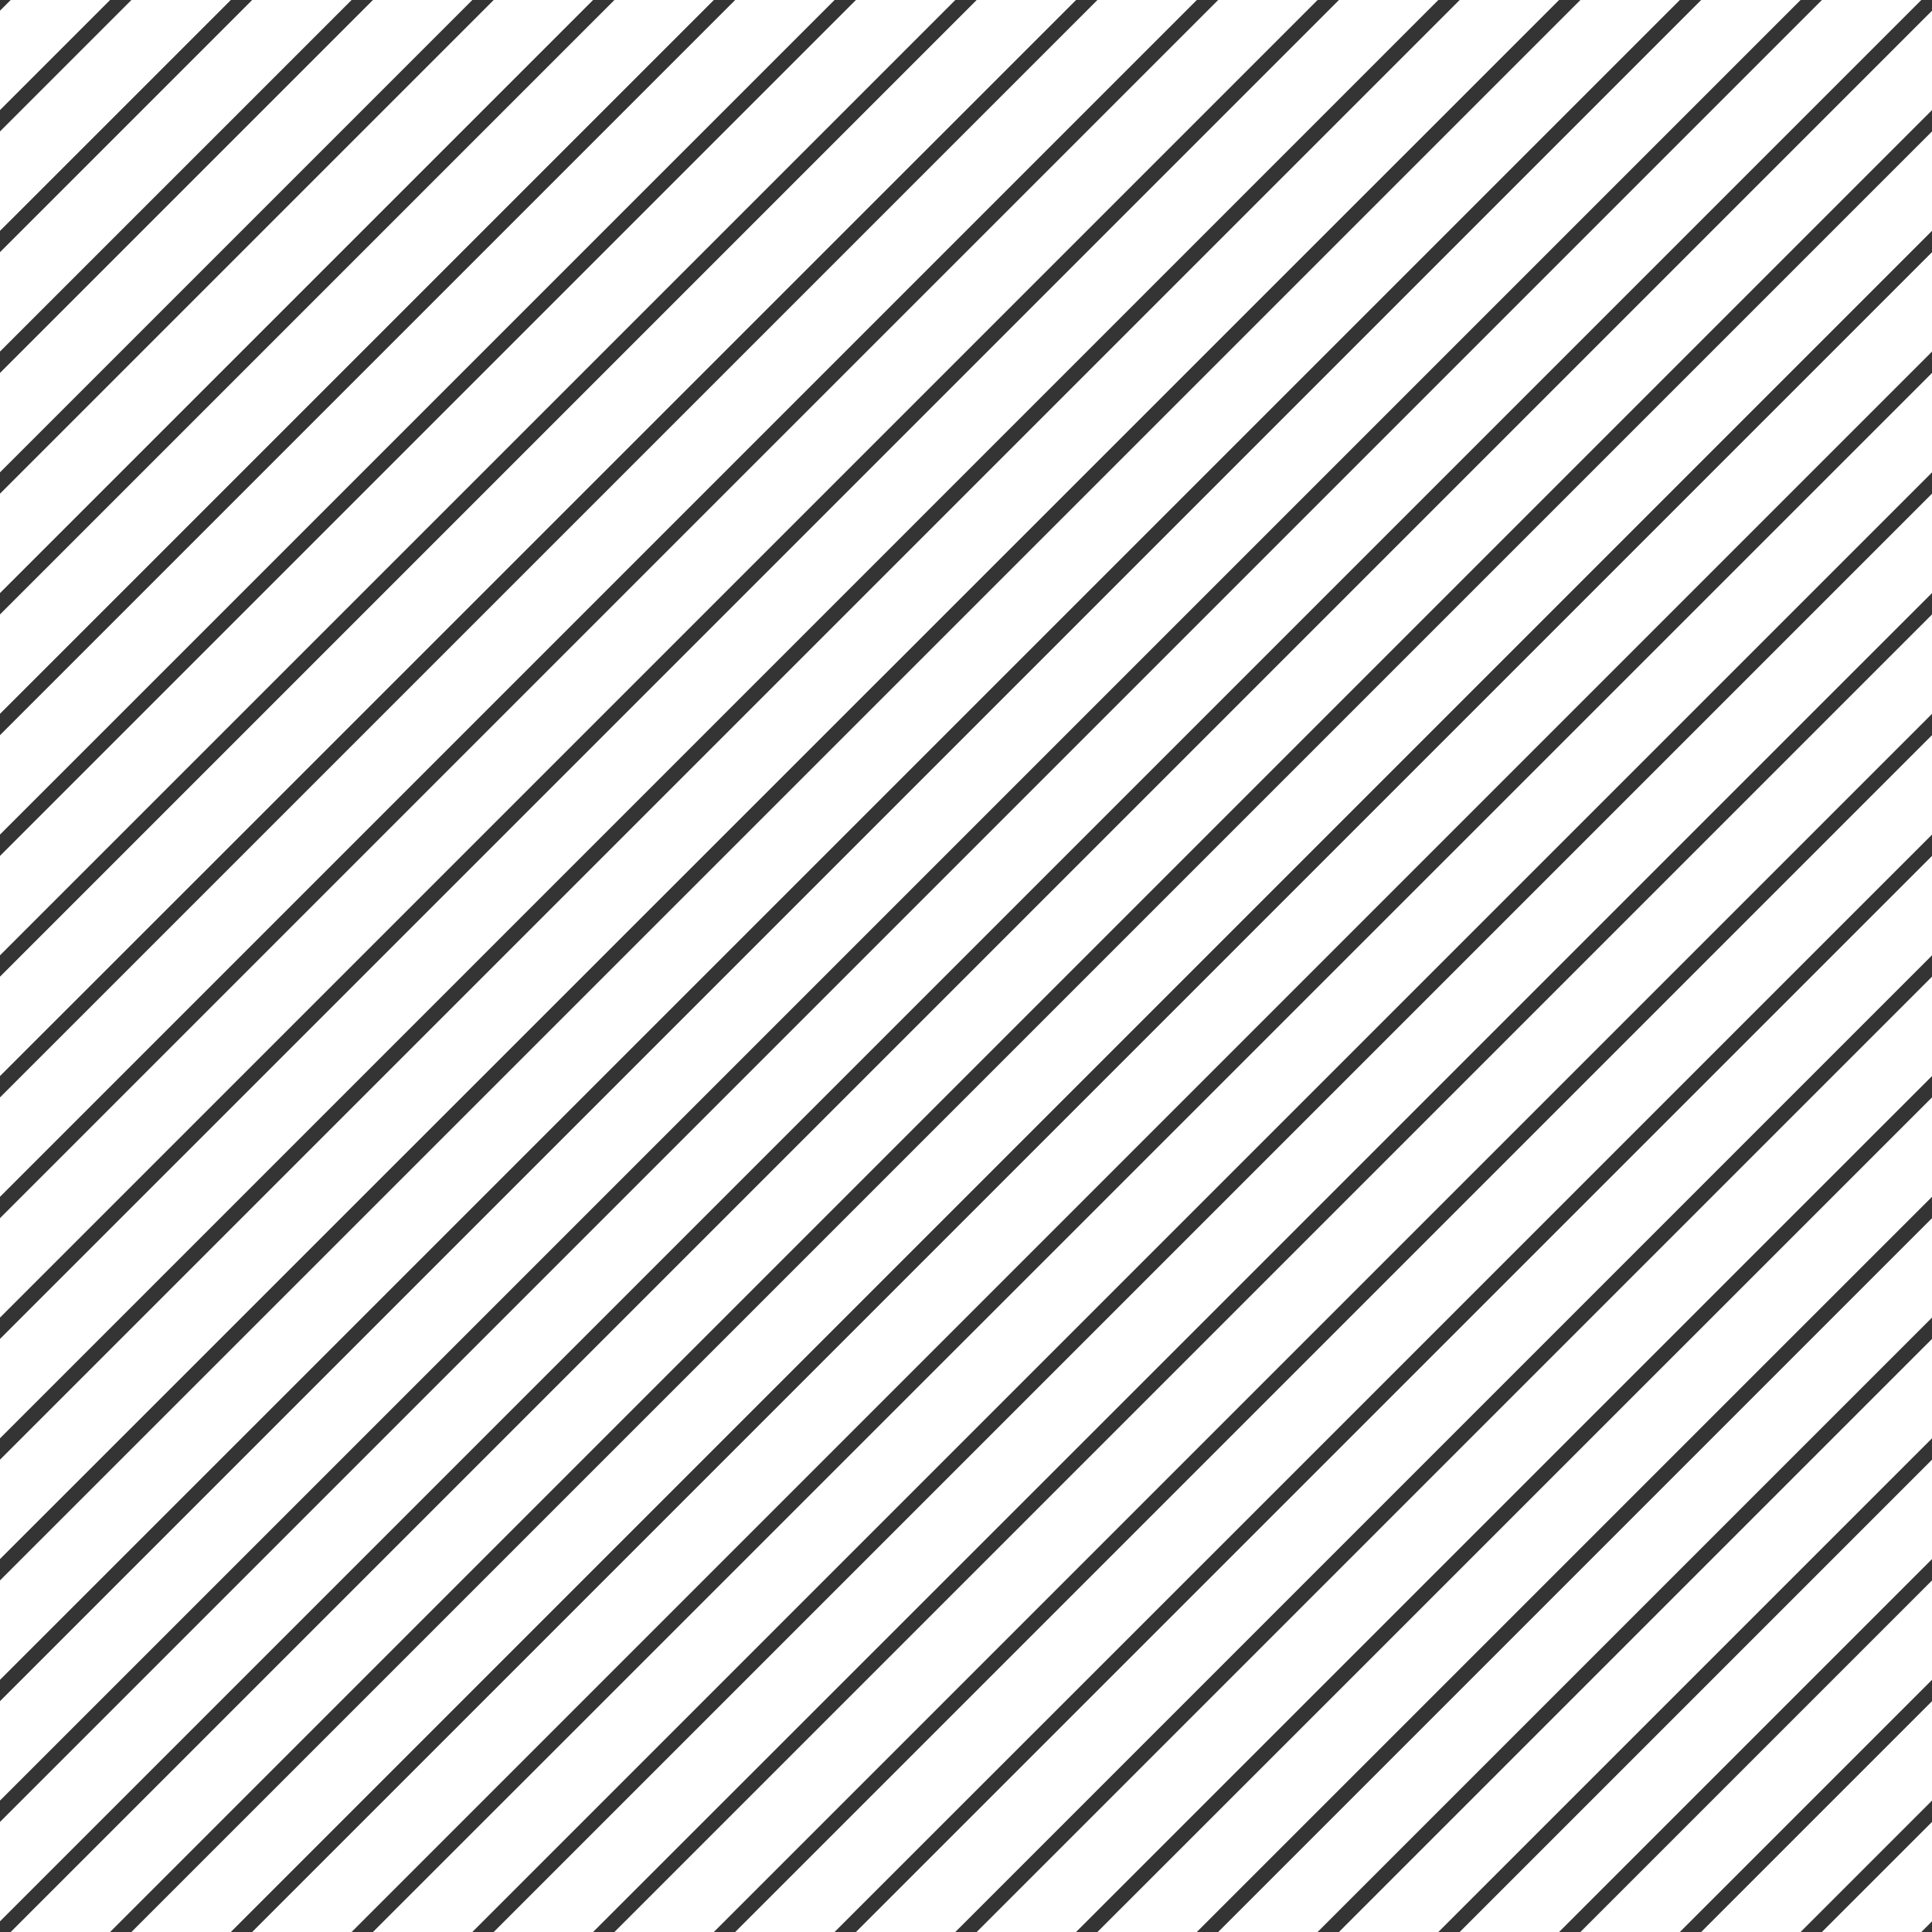
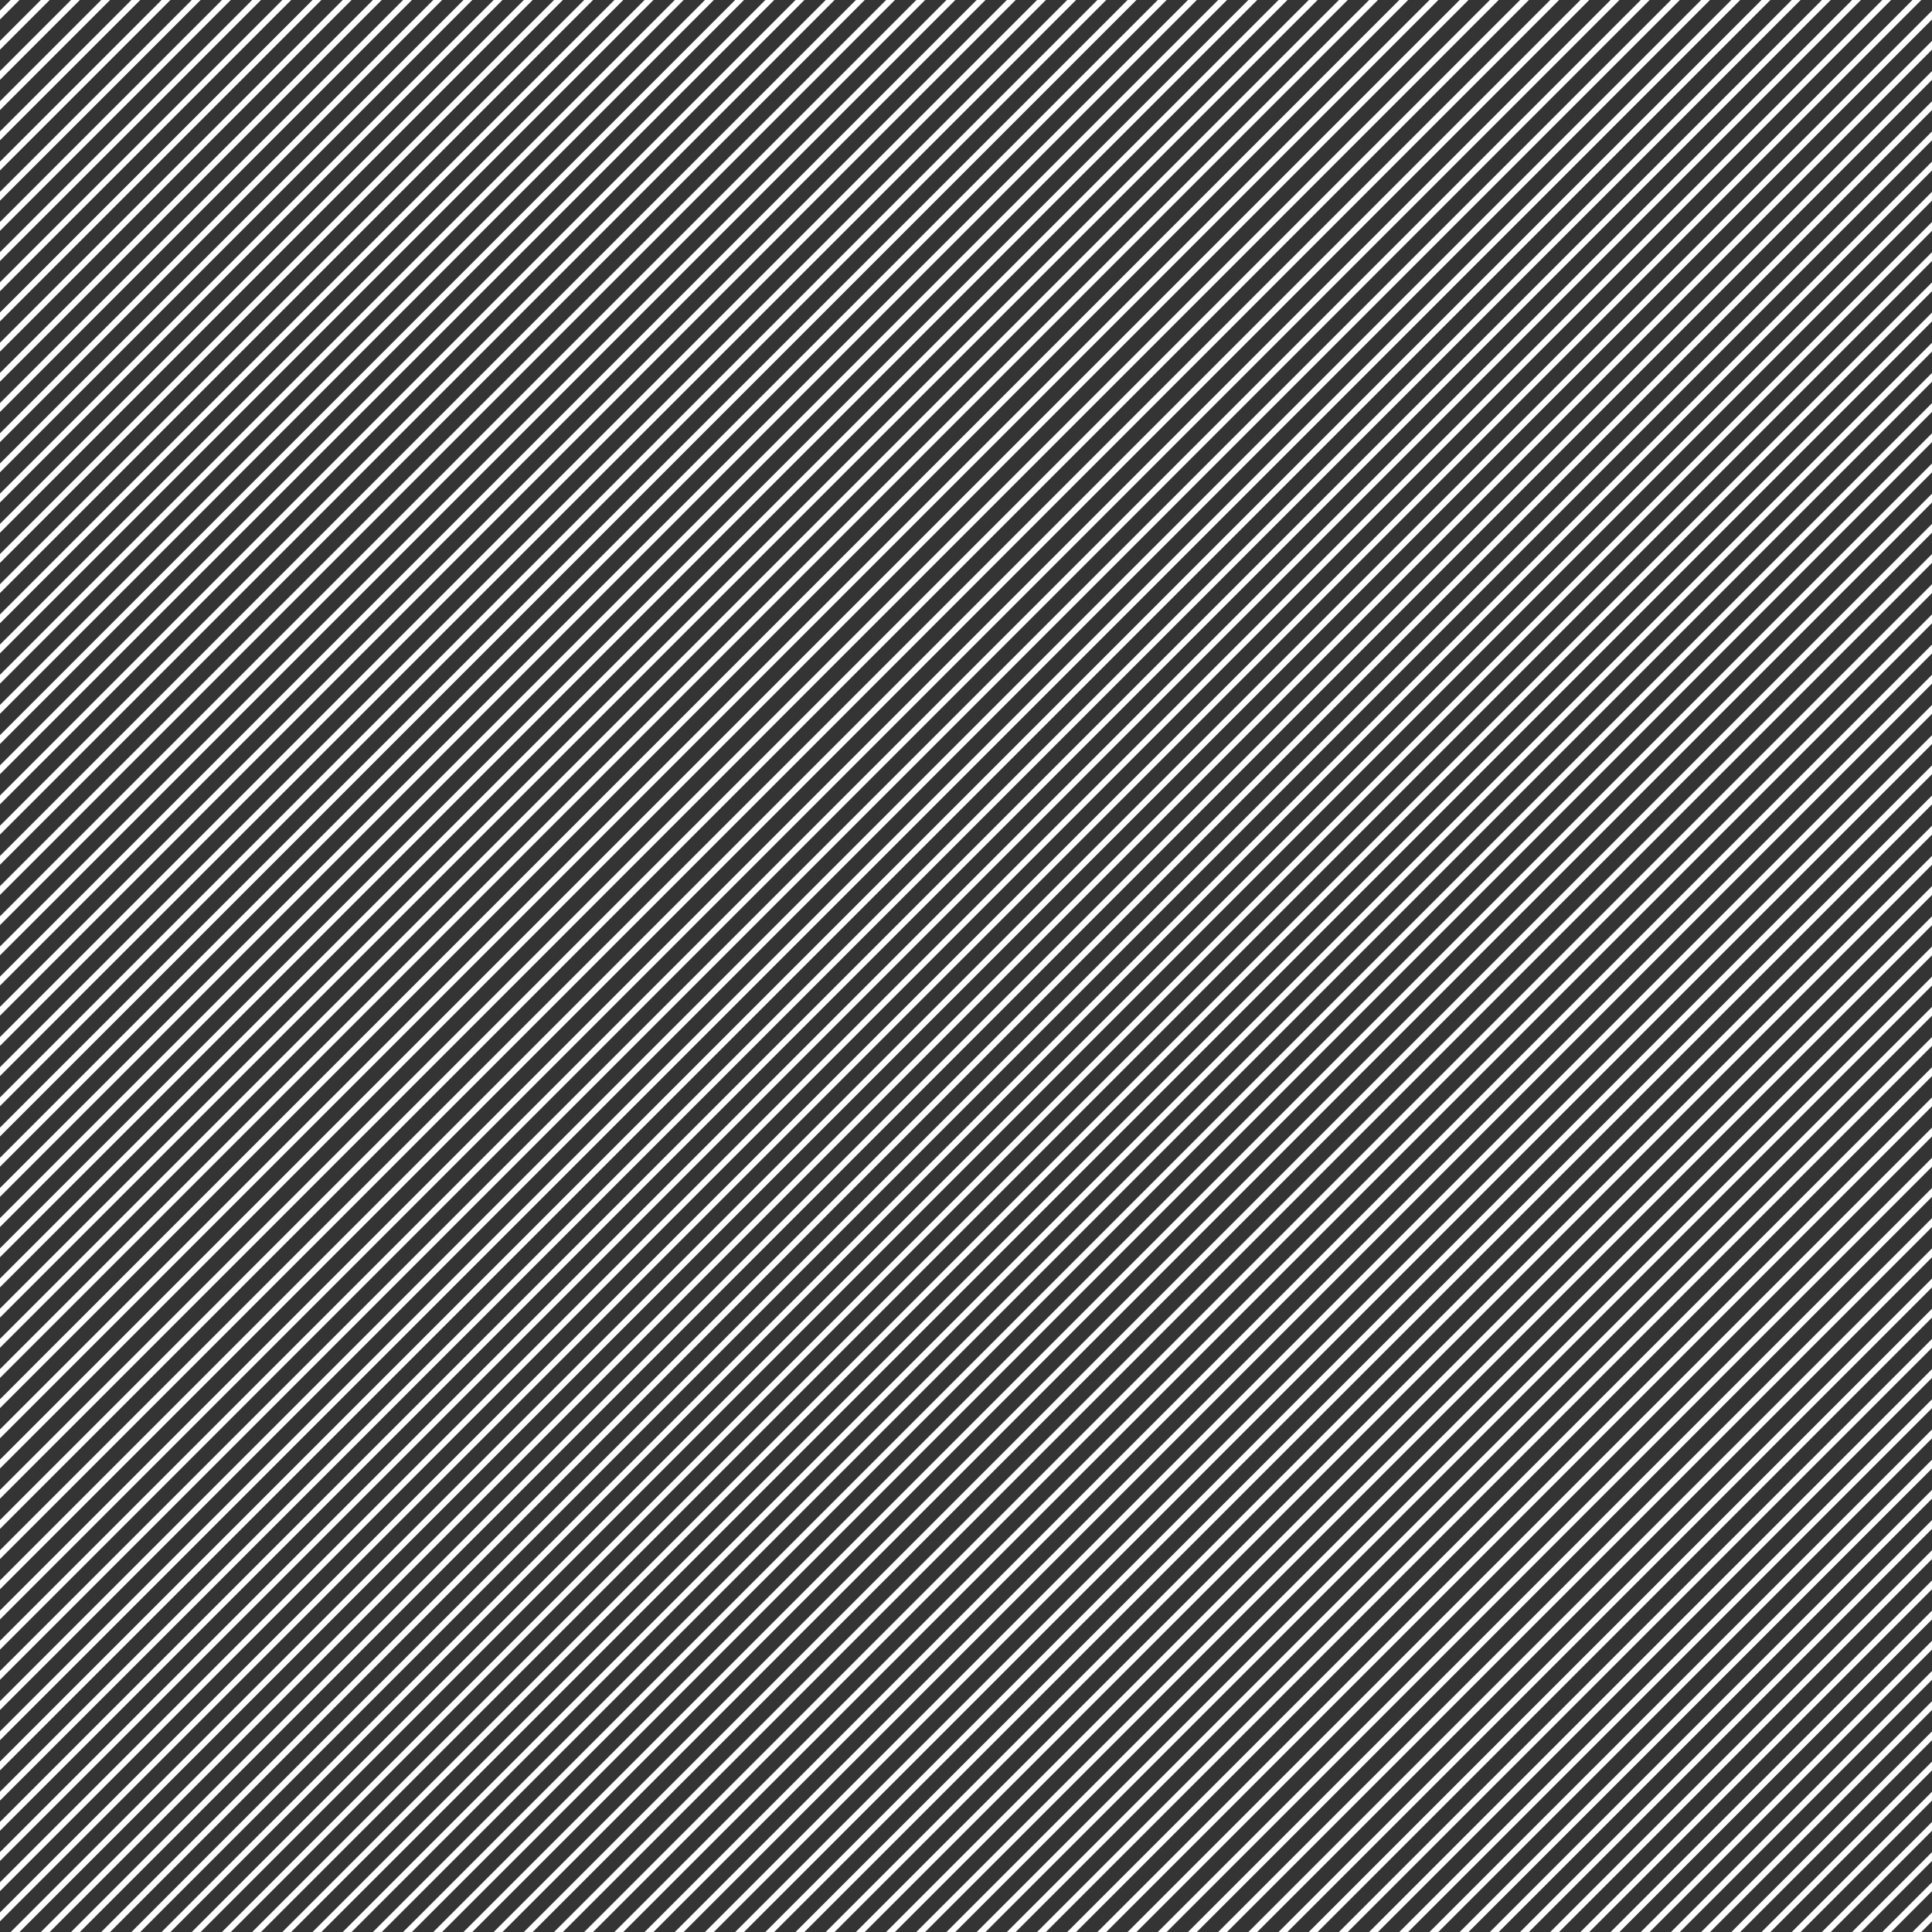
<svg xmlns="http://www.w3.org/2000/svg" width="256" height="256" id="svg2" version="1.1">
  <defs id="defs4" />
  <g id="layer1" transform="translate(0,-796.3621)">
    <path style="fill:none;stroke:#343434;stroke-width:2;stroke-linecap:butt;stroke-linejoin:miter;stroke-miterlimit:4;stroke-opacity:1;stroke-dasharray:none" d="M 192,320 320,192" id="path3785" transform="translate(0,796.3621)" />
    <path style="fill:none;stroke:#343434;stroke-width:2;stroke-linecap:butt;stroke-linejoin:miter;stroke-miterlimit:4;stroke-opacity:1;stroke-dasharray:none" d="M -64,64 64,-64" id="path3787" transform="translate(0,796.3621)" />
    <path style="fill:none;stroke:#343434;stroke-width:2;stroke-linecap:butt;stroke-linejoin:miter;stroke-miterlimit:4;stroke-opacity:1;stroke-dasharray:none" d="M -6.648,262.648 278.546,-22.546" id="path3789" transform="translate(0,796.3621)" />
  </g>
  <g id="layer2" style="display:inline">
    <path style="fill:none;stroke:#343434;stroke-width:2;stroke-linecap:butt;stroke-linejoin:miter;stroke-miterlimit:4;stroke-opacity:1;stroke-dasharray:none" d="M -64,192 192,-64" id="path3791" />
    <path style="fill:none;stroke:#343434;stroke-width:2;stroke-linecap:butt;stroke-linejoin:miter;stroke-miterlimit:4;stroke-opacity:1;stroke-dasharray:none" d="M 64,320 320,64" id="path3823" />
  </g>
  <g id="layer3" style="display:inline">
    <path style="fill:none;stroke:#343434;stroke-width:2;stroke-linecap:butt;stroke-linejoin:miter;stroke-miterlimit:4;stroke-opacity:1;stroke-dasharray:none" d="M -64,128 128,-64" id="path3826" />
    <path style="fill:none;stroke:#343434;stroke-width:2;stroke-linecap:butt;stroke-linejoin:miter;stroke-miterlimit:4;stroke-opacity:1;stroke-dasharray:none" d="M -54.935,246.935 243.222,-51.222" id="path3828" />
    <path style="fill:none;stroke:#343434;stroke-width:2;stroke-linecap:butt;stroke-linejoin:miter;stroke-miterlimit:4;stroke-opacity:1;stroke-dasharray:none" d="M 4.744,315.256 284.287,35.713" id="path3830" />
    <path style="fill:none;stroke:#343434;stroke-width:2;stroke-linecap:butt;stroke-linejoin:miter;stroke-miterlimit:4;stroke-opacity:1;stroke-dasharray:none" d="M 128,320 320,128" id="path3832" />
  </g>
  <g id="layer4">
    <path style="fill:none;stroke:#343434;stroke-width:2;stroke-linecap:butt;stroke-linejoin:miter;stroke-miterlimit:4;stroke-opacity:1;stroke-dasharray:none" d="M -96,128 64,-32" id="path3858" />
    <path style="fill:none;stroke:#343434;stroke-width:2;stroke-linecap:butt;stroke-linejoin:miter;stroke-miterlimit:4;stroke-opacity:1;stroke-dasharray:none" d="M -96,192 128,-32" id="path3860" />
    <path style="fill:none;stroke:#343434;stroke-width:2;stroke-linecap:butt;stroke-linejoin:miter;stroke-miterlimit:4;stroke-opacity:1;stroke-dasharray:none" d="M -32,192 192,-32" id="path3862" />
    <path style="fill:none;stroke:#343434;stroke-width:2;stroke-linecap:butt;stroke-linejoin:miter;stroke-miterlimit:4;stroke-opacity:1;stroke-dasharray:none" d="M -44.311,268.311 256.493,-32.493" id="path3864" />
    <path style="fill:none;stroke:#343434;stroke-width:2;stroke-linecap:butt;stroke-linejoin:miter;stroke-miterlimit:4;stroke-opacity:1;stroke-dasharray:none" d="M -11.805,299.805 298.099,-10.099" id="path3866" />
    <path style="fill:none;stroke:#343434;stroke-width:2;stroke-linecap:butt;stroke-linejoin:miter;stroke-miterlimit:4;stroke-opacity:1;stroke-dasharray:none" d="M 22.722,329.278 288,64" id="path3868" />
    <path style="fill:none;stroke:#343434;stroke-width:2;stroke-linecap:butt;stroke-linejoin:miter;stroke-miterlimit:4;stroke-opacity:1;stroke-dasharray:none" d="M 64,352 352,64" id="path3870" />
    <path style="fill:none;stroke:#343434;stroke-width:2;stroke-linecap:butt;stroke-linejoin:miter;stroke-miterlimit:4;stroke-opacity:1;stroke-dasharray:none" d="M 128,352 352,128" id="path3872" />
  </g>
  <g id="layer5">
-     <path style="fill:none;stroke:#343434;stroke-width:2;stroke-linecap:butt;stroke-linejoin:miter;stroke-opacity:1;stroke-miterlimit:4;stroke-dasharray:none" d="M -48,64 64,-48" id="path3947" />
-     <path style="fill:none;stroke:#343434;stroke-width:2;stroke-linecap:butt;stroke-linejoin:miter;stroke-opacity:1;stroke-miterlimit:4;stroke-dasharray:none" d="M -80,128 128,-80" id="path3949" />
-     <path style="fill:none;stroke:#343434;stroke-width:2;stroke-linecap:butt;stroke-linejoin:miter;stroke-opacity:1;stroke-miterlimit:4;stroke-dasharray:none" d="M -112,192 128,-48" id="path3951" />
-     <path style="fill:none;stroke:#343434;stroke-width:2;stroke-linecap:butt;stroke-linejoin:miter;stroke-opacity:1;stroke-miterlimit:4;stroke-dasharray:none" d="M -80,192 192,-80" id="path3953" />
-     <path style="fill:none;stroke:#343434;stroke-width:2;stroke-linecap:butt;stroke-linejoin:miter;stroke-opacity:1;stroke-miterlimit:4;stroke-dasharray:none" d="M -48,192 192,-48" id="path3955" />
-     <path style="fill:none;stroke:#343434;stroke-width:2;stroke-linecap:butt;stroke-linejoin:miter;stroke-opacity:1;stroke-miterlimit:4;stroke-dasharray:none" d="M -16,192 192,-16" id="path3957" />
-     <path style="fill:none;stroke:#343434;stroke-width:2;stroke-linecap:butt;stroke-linejoin:miter;stroke-opacity:1;stroke-miterlimit:4;stroke-dasharray:none" d="M -48.267,256.267 243.943,-35.943" id="path3959" />
-     <path style="fill:none;stroke:#343434;stroke-width:2;stroke-linecap:butt;stroke-linejoin:miter;stroke-opacity:1;stroke-miterlimit:4;stroke-dasharray:none" d="M -39.85,279.85 264.999,-24.999" id="path3961" />
-     <path style="fill:none;stroke:#343434;stroke-width:2;stroke-linecap:butt;stroke-linejoin:miter;stroke-opacity:1;stroke-miterlimit:4;stroke-dasharray:none" d="M -29.411,301.411 314.871,-42.871" id="path3963" />
-     <path style="fill:none;stroke:#343434;stroke-width:2;stroke-linecap:butt;stroke-linejoin:miter;stroke-opacity:1;stroke-miterlimit:4;stroke-dasharray:none" d="M -6.333,310.333 306.604,-2.604" id="path3965" />
-     <path style="fill:none;stroke:#343434;stroke-width:2;stroke-linecap:butt;stroke-linejoin:miter;stroke-opacity:1;stroke-miterlimit:4;stroke-dasharray:none" d="M 5.117,330.883 272,64" id="path3967" />
-     <path style="fill:none;stroke:#343434;stroke-width:2;stroke-linecap:butt;stroke-linejoin:miter;stroke-opacity:1;stroke-miterlimit:4;stroke-dasharray:none" d="M 64,304 304,64" id="path3969" />
-     <path style="fill:none;stroke:#343434;stroke-width:2;stroke-linecap:butt;stroke-linejoin:miter;stroke-opacity:1;stroke-miterlimit:4;stroke-dasharray:none" d="M 64,336 336,64" id="path3971" />
-     <path style="fill:none;stroke:#343434;stroke-width:2;stroke-linecap:butt;stroke-linejoin:miter;stroke-opacity:1;stroke-miterlimit:4;stroke-dasharray:none" d="M 64,368 304,128" id="path3973" />
-     <path style="fill:none;stroke:#343434;stroke-width:2;stroke-linecap:butt;stroke-linejoin:miter;stroke-opacity:1;stroke-miterlimit:4;stroke-dasharray:none" d="M 64,400 272,192" id="path3975" />
-     <path style="fill:none;stroke:#343434;stroke-width:2;stroke-linecap:butt;stroke-linejoin:miter;stroke-opacity:1;stroke-miterlimit:4;stroke-dasharray:none" d="M 192,304 304,192" id="path3977" />
+     <path style="fill:none;stroke:#343434;stroke-width:2;stroke-linecap:butt;stroke-linejoin:miter;stroke-miterlimit:4;stroke-opacity:1;stroke-dasharray:none" d="M -48,64 64,-48" id="path3947" />
+     <path style="fill:none;stroke:#343434;stroke-width:2;stroke-linecap:butt;stroke-linejoin:miter;stroke-miterlimit:4;stroke-opacity:1;stroke-dasharray:none" d="M -80,128 128,-80" id="path3949" />
+     <path style="fill:none;stroke:#343434;stroke-width:2;stroke-linecap:butt;stroke-linejoin:miter;stroke-miterlimit:4;stroke-opacity:1;stroke-dasharray:none" d="M -112,192 128,-48" id="path3951" />
+     <path style="fill:none;stroke:#343434;stroke-width:2;stroke-linecap:butt;stroke-linejoin:miter;stroke-miterlimit:4;stroke-opacity:1;stroke-dasharray:none" d="M -80,192 192,-80" id="path3953" />
+     <path style="fill:none;stroke:#343434;stroke-width:2;stroke-linecap:butt;stroke-linejoin:miter;stroke-miterlimit:4;stroke-opacity:1;stroke-dasharray:none" d="M -48,192 192,-48" id="path3955" />
+     <path style="fill:none;stroke:#343434;stroke-width:2;stroke-linecap:butt;stroke-linejoin:miter;stroke-miterlimit:4;stroke-opacity:1;stroke-dasharray:none" d="M -16,192 192,-16" id="path3957" />
+     <path style="fill:none;stroke:#343434;stroke-width:2;stroke-linecap:butt;stroke-linejoin:miter;stroke-miterlimit:4;stroke-opacity:1;stroke-dasharray:none" d="M -48.267,256.267 243.943,-35.943" id="path3959" />
+     <path style="fill:none;stroke:#343434;stroke-width:2;stroke-linecap:butt;stroke-linejoin:miter;stroke-miterlimit:4;stroke-opacity:1;stroke-dasharray:none" d="M -39.85,279.85 264.999,-24.999" id="path3961" />
+     <path style="fill:none;stroke:#343434;stroke-width:2;stroke-linecap:butt;stroke-linejoin:miter;stroke-miterlimit:4;stroke-opacity:1;stroke-dasharray:none" d="M -29.411,301.411 314.871,-42.871" id="path3963" />
+     <path style="fill:none;stroke:#343434;stroke-width:2;stroke-linecap:butt;stroke-linejoin:miter;stroke-miterlimit:4;stroke-opacity:1;stroke-dasharray:none" d="M -6.333,310.333 306.604,-2.604" id="path3965" />
+     <path style="fill:none;stroke:#343434;stroke-width:2;stroke-linecap:butt;stroke-linejoin:miter;stroke-miterlimit:4;stroke-opacity:1;stroke-dasharray:none" d="M 5.117,330.883 272,64" id="path3967" />
+     <path style="fill:none;stroke:#343434;stroke-width:2;stroke-linecap:butt;stroke-linejoin:miter;stroke-miterlimit:4;stroke-opacity:1;stroke-dasharray:none" d="M 64,304 304,64" id="path3969" />
+     <path style="fill:none;stroke:#343434;stroke-width:2;stroke-linecap:butt;stroke-linejoin:miter;stroke-miterlimit:4;stroke-opacity:1;stroke-dasharray:none" d="M 64,336 336,64" id="path3971" />
+     <path style="fill:none;stroke:#343434;stroke-width:2;stroke-linecap:butt;stroke-linejoin:miter;stroke-miterlimit:4;stroke-opacity:1;stroke-dasharray:none" d="M 64,368 304,128" id="path3973" />
+     <path style="fill:none;stroke:#343434;stroke-width:2;stroke-linecap:butt;stroke-linejoin:miter;stroke-miterlimit:4;stroke-opacity:1;stroke-dasharray:none" d="M 64,400 272,192" id="path3975" />
+     <path style="fill:none;stroke:#343434;stroke-width:2;stroke-linecap:butt;stroke-linejoin:miter;stroke-miterlimit:4;stroke-opacity:1;stroke-dasharray:none" d="M 192,304 304,192" id="path3977" />
+   </g>
+   <g id="layer6" style="display:inline">
+     <g id="g3175" transform="translate(0,8)">
+       <path id="path3785-1" d="M 192,320 320,192" style="fill:none;stroke:#343434;stroke-width:2;stroke-linecap:butt;stroke-linejoin:miter;stroke-miterlimit:4;stroke-opacity:1;stroke-dasharray:none" />
+       <path id="path3787-7" d="M -64,64 64,-64" style="fill:none;stroke:#343434;stroke-width:2;stroke-linecap:butt;stroke-linejoin:miter;stroke-miterlimit:4;stroke-opacity:1;stroke-dasharray:none" />
+       <path id="path3789-4" d="M -6.648,262.648 278.546,-22.546" style="fill:none;stroke:#343434;stroke-width:2;stroke-linecap:butt;stroke-linejoin:miter;stroke-miterlimit:4;stroke-opacity:1;stroke-dasharray:none" />
+       <path id="path3791-0" d="M -64,192 192,-64" style="fill:none;stroke:#343434;stroke-width:2;stroke-linecap:butt;stroke-linejoin:miter;stroke-miterlimit:4;stroke-opacity:1;stroke-dasharray:none;display:inline" />
+       <path id="path3823-9" d="M 64,320 320,64" style="fill:none;stroke:#343434;stroke-width:2;stroke-linecap:butt;stroke-linejoin:miter;stroke-miterlimit:4;stroke-opacity:1;stroke-dasharray:none;display:inline" />
+       <path id="path3826-4" d="M -64,128 128,-64" style="fill:none;stroke:#343434;stroke-width:2;stroke-linecap:butt;stroke-linejoin:miter;stroke-miterlimit:4;stroke-opacity:1;stroke-dasharray:none;display:inline" />
+       <path id="path3828-8" d="M -54.935,246.935 243.222,-51.222" style="fill:none;stroke:#343434;stroke-width:2;stroke-linecap:butt;stroke-linejoin:miter;stroke-miterlimit:4;stroke-opacity:1;stroke-dasharray:none;display:inline" />
+       <path id="path3830-8" d="M 4.744,315.256 284.287,35.713" style="fill:none;stroke:#343434;stroke-width:2;stroke-linecap:butt;stroke-linejoin:miter;stroke-miterlimit:4;stroke-opacity:1;stroke-dasharray:none;display:inline" />
+       <path id="path3832-2" d="M 128,320 320,128" style="fill:none;stroke:#343434;stroke-width:2;stroke-linecap:butt;stroke-linejoin:miter;stroke-miterlimit:4;stroke-opacity:1;stroke-dasharray:none;display:inline" />
+       <path id="path3858-4" d="M -96,128 64,-32" style="fill:none;stroke:#343434;stroke-width:2;stroke-linecap:butt;stroke-linejoin:miter;stroke-miterlimit:4;stroke-opacity:1;stroke-dasharray:none" />
+       <path id="path3860-5" d="M -96,192 128,-32" style="fill:none;stroke:#343434;stroke-width:2;stroke-linecap:butt;stroke-linejoin:miter;stroke-miterlimit:4;stroke-opacity:1;stroke-dasharray:none" />
+       <path id="path3862-5" d="M -32,192 192,-32" style="fill:none;stroke:#343434;stroke-width:2;stroke-linecap:butt;stroke-linejoin:miter;stroke-miterlimit:4;stroke-opacity:1;stroke-dasharray:none" />
+       <path id="path3864-1" d="M -44.311,268.311 256.493,-32.493" style="fill:none;stroke:#343434;stroke-width:2;stroke-linecap:butt;stroke-linejoin:miter;stroke-miterlimit:4;stroke-opacity:1;stroke-dasharray:none" />
+       <path id="path3866-7" d="M -11.805,299.805 298.099,-10.099" style="fill:none;stroke:#343434;stroke-width:2;stroke-linecap:butt;stroke-linejoin:miter;stroke-miterlimit:4;stroke-opacity:1;stroke-dasharray:none" />
+       <path id="path3868-1" d="M 22.722,329.278 288,64" style="fill:none;stroke:#343434;stroke-width:2;stroke-linecap:butt;stroke-linejoin:miter;stroke-miterlimit:4;stroke-opacity:1;stroke-dasharray:none" />
+       <path id="path3870-1" d="M 64,352 352,64" style="fill:none;stroke:#343434;stroke-width:2;stroke-linecap:butt;stroke-linejoin:miter;stroke-miterlimit:4;stroke-opacity:1;stroke-dasharray:none" />
+       <path id="path3872-5" d="M 128,352 352,128" style="fill:none;stroke:#343434;stroke-width:2;stroke-linecap:butt;stroke-linejoin:miter;stroke-miterlimit:4;stroke-opacity:1;stroke-dasharray:none" />
+       <path id="path3947-2" d="M -48,64 64,-48" style="fill:none;stroke:#343434;stroke-width:2;stroke-linecap:butt;stroke-linejoin:miter;stroke-miterlimit:4;stroke-opacity:1;stroke-dasharray:none" />
+       <path id="path3949-7" d="M -80,128 128,-80" style="fill:none;stroke:#343434;stroke-width:2;stroke-linecap:butt;stroke-linejoin:miter;stroke-miterlimit:4;stroke-opacity:1;stroke-dasharray:none" />
+       <path id="path3951-6" d="M -112,192 128,-48" style="fill:none;stroke:#343434;stroke-width:2;stroke-linecap:butt;stroke-linejoin:miter;stroke-miterlimit:4;stroke-opacity:1;stroke-dasharray:none" />
+       <path id="path3953-1" d="M -80,192 192,-80" style="fill:none;stroke:#343434;stroke-width:2;stroke-linecap:butt;stroke-linejoin:miter;stroke-miterlimit:4;stroke-opacity:1;stroke-dasharray:none" />
+       <path id="path3955-4" d="M -48,192 192,-48" style="fill:none;stroke:#343434;stroke-width:2;stroke-linecap:butt;stroke-linejoin:miter;stroke-miterlimit:4;stroke-opacity:1;stroke-dasharray:none" />
+       <path id="path3957-2" d="M -16,192 192,-16" style="fill:none;stroke:#343434;stroke-width:2;stroke-linecap:butt;stroke-linejoin:miter;stroke-miterlimit:4;stroke-opacity:1;stroke-dasharray:none" />
+       <path id="path3959-3" d="M -48.267,256.267 243.943,-35.943" style="fill:none;stroke:#343434;stroke-width:2;stroke-linecap:butt;stroke-linejoin:miter;stroke-miterlimit:4;stroke-opacity:1;stroke-dasharray:none" />
+       <path id="path3961-2" d="M -39.85,279.85 264.999,-24.999" style="fill:none;stroke:#343434;stroke-width:2;stroke-linecap:butt;stroke-linejoin:miter;stroke-miterlimit:4;stroke-opacity:1;stroke-dasharray:none" />
+       <path id="path3963-2" d="M -29.411,301.411 314.871,-42.871" style="fill:none;stroke:#343434;stroke-width:2;stroke-linecap:butt;stroke-linejoin:miter;stroke-miterlimit:4;stroke-opacity:1;stroke-dasharray:none" />
+       <path id="path3965-1" d="M -6.333,310.333 306.604,-2.604" style="fill:none;stroke:#343434;stroke-width:2;stroke-linecap:butt;stroke-linejoin:miter;stroke-miterlimit:4;stroke-opacity:1;stroke-dasharray:none" />
+       <path id="path3967-6" d="M 5.117,330.883 272,64" style="fill:none;stroke:#343434;stroke-width:2;stroke-linecap:butt;stroke-linejoin:miter;stroke-miterlimit:4;stroke-opacity:1;stroke-dasharray:none" />
+       <path id="path3969-8" d="M 64,304 304,64" style="fill:none;stroke:#343434;stroke-width:2;stroke-linecap:butt;stroke-linejoin:miter;stroke-miterlimit:4;stroke-opacity:1;stroke-dasharray:none" />
+       <path id="path3971-5" d="M 64,336 336,64" style="fill:none;stroke:#343434;stroke-width:2;stroke-linecap:butt;stroke-linejoin:miter;stroke-miterlimit:4;stroke-opacity:1;stroke-dasharray:none" />
+       <path id="path3973-7" d="M 64,368 304,128" style="fill:none;stroke:#343434;stroke-width:2;stroke-linecap:butt;stroke-linejoin:miter;stroke-miterlimit:4;stroke-opacity:1;stroke-dasharray:none" />
+       <path id="path3975-6" d="M 64,400 272,192" style="fill:none;stroke:#343434;stroke-width:2;stroke-linecap:butt;stroke-linejoin:miter;stroke-miterlimit:4;stroke-opacity:1;stroke-dasharray:none" />
+       <path id="path3977-1" d="M 192,304 304,192" style="fill:none;stroke:#343434;stroke-width:2;stroke-linecap:butt;stroke-linejoin:miter;stroke-miterlimit:4;stroke-opacity:1;stroke-dasharray:none" />
+     </g>
+   </g>
+   <g id="layer7" style="display:inline">
+     <path style="fill:none;stroke:#343434;stroke-width:2;stroke-linecap:butt;stroke-linejoin:miter;stroke-miterlimit:4;stroke-opacity:1;stroke-dasharray:none" d="M 200,316 328,188" id="path3785-8" />
+     <path style="fill:none;stroke:#343434;stroke-width:2;stroke-linecap:butt;stroke-linejoin:miter;stroke-miterlimit:4;stroke-opacity:1;stroke-dasharray:none" d="M -56,60 72,-68" id="path3787-9" />
+     <path style="fill:none;stroke:#343434;stroke-width:2;stroke-linecap:butt;stroke-linejoin:miter;stroke-miterlimit:4;stroke-opacity:1;stroke-dasharray:none" d="M 1.352,258.648 286.546,-26.546" id="path3789-2" />
+     <path style="fill:none;stroke:#343434;stroke-width:2;stroke-linecap:butt;stroke-linejoin:miter;stroke-miterlimit:4;stroke-opacity:1;stroke-dasharray:none;display:inline" d="M -56,188 200,-68" id="path3791-7" />
+     <path style="fill:none;stroke:#343434;stroke-width:2;stroke-linecap:butt;stroke-linejoin:miter;stroke-miterlimit:4;stroke-opacity:1;stroke-dasharray:none;display:inline" d="M 72,316 328,60" id="path3823-95" />
+     <path style="fill:none;stroke:#343434;stroke-width:2;stroke-linecap:butt;stroke-linejoin:miter;stroke-miterlimit:4;stroke-opacity:1;stroke-dasharray:none;display:inline" d="M -56,124 136,-68" id="path3826-43" />
+     <path style="fill:none;stroke:#343434;stroke-width:2;stroke-linecap:butt;stroke-linejoin:miter;stroke-miterlimit:4;stroke-opacity:1;stroke-dasharray:none;display:inline" d="M -46.935,242.935 251.222,-55.222" id="path3828-1" />
+     <path style="fill:none;stroke:#343434;stroke-width:2;stroke-linecap:butt;stroke-linejoin:miter;stroke-miterlimit:4;stroke-opacity:1;stroke-dasharray:none;display:inline" d="M 12.744,311.256 292.287,31.713" id="path3830-2" />
+     <path style="fill:none;stroke:#343434;stroke-width:2;stroke-linecap:butt;stroke-linejoin:miter;stroke-miterlimit:4;stroke-opacity:1;stroke-dasharray:none;display:inline" d="M 136,316 328,124" id="path3832-3" />
+     <path style="fill:none;stroke:#343434;stroke-width:2;stroke-linecap:butt;stroke-linejoin:miter;stroke-miterlimit:4;stroke-opacity:1;stroke-dasharray:none" d="M -88,124 72,-36" id="path3858-3" />
+     <path style="fill:none;stroke:#343434;stroke-width:2;stroke-linecap:butt;stroke-linejoin:miter;stroke-miterlimit:4;stroke-opacity:1;stroke-dasharray:none" d="M -88,188 136,-36" id="path3860-4" />
+     <path style="fill:none;stroke:#343434;stroke-width:2;stroke-linecap:butt;stroke-linejoin:miter;stroke-miterlimit:4;stroke-opacity:1;stroke-dasharray:none" d="M -24,188 200,-36" id="path3862-1" />
+     <path style="fill:none;stroke:#343434;stroke-width:2;stroke-linecap:butt;stroke-linejoin:miter;stroke-miterlimit:4;stroke-opacity:1;stroke-dasharray:none" d="M -36.311,264.311 264.493,-36.493" id="path3864-13" />
+     <path style="fill:none;stroke:#343434;stroke-width:2;stroke-linecap:butt;stroke-linejoin:miter;stroke-miterlimit:4;stroke-opacity:1;stroke-dasharray:none" d="M -3.805,295.805 306.099,-14.099" id="path3866-8" />
+     <path style="fill:none;stroke:#343434;stroke-width:2;stroke-linecap:butt;stroke-linejoin:miter;stroke-miterlimit:4;stroke-opacity:1;stroke-dasharray:none" d="M 30.722,325.278 296,60" id="path3868-7" />
+     <path style="fill:none;stroke:#343434;stroke-width:2;stroke-linecap:butt;stroke-linejoin:miter;stroke-miterlimit:4;stroke-opacity:1;stroke-dasharray:none" d="M 72,348 360,60" id="path3870-4" />
+     <path style="fill:none;stroke:#343434;stroke-width:2;stroke-linecap:butt;stroke-linejoin:miter;stroke-miterlimit:4;stroke-opacity:1;stroke-dasharray:none" d="M 136,348 360,124" id="path3872-2" />
+     <path style="fill:none;stroke:#343434;stroke-width:2;stroke-linecap:butt;stroke-linejoin:miter;stroke-miterlimit:4;stroke-opacity:1;stroke-dasharray:none" d="M -40,60 72,-52" id="path3947-7" />
+     <path style="fill:none;stroke:#343434;stroke-width:2;stroke-linecap:butt;stroke-linejoin:miter;stroke-miterlimit:4;stroke-opacity:1;stroke-dasharray:none" d="M -72,124 136,-84" id="path3949-79" />
+     <path style="fill:none;stroke:#343434;stroke-width:2;stroke-linecap:butt;stroke-linejoin:miter;stroke-miterlimit:4;stroke-opacity:1;stroke-dasharray:none" d="M -104,188 136,-52" id="path3951-3" />
+     <path style="fill:none;stroke:#343434;stroke-width:2;stroke-linecap:butt;stroke-linejoin:miter;stroke-miterlimit:4;stroke-opacity:1;stroke-dasharray:none" d="M -72,188 200,-84" id="path3953-19" />
+     <path style="fill:none;stroke:#343434;stroke-width:2;stroke-linecap:butt;stroke-linejoin:miter;stroke-miterlimit:4;stroke-opacity:1;stroke-dasharray:none" d="M -40,188 200,-52" id="path3955-8" />
+     <path style="fill:none;stroke:#343434;stroke-width:2;stroke-linecap:butt;stroke-linejoin:miter;stroke-miterlimit:4;stroke-opacity:1;stroke-dasharray:none" d="M -8,188 200,-20" id="path3957-6" />
+     <path style="fill:none;stroke:#343434;stroke-width:2;stroke-linecap:butt;stroke-linejoin:miter;stroke-miterlimit:4;stroke-opacity:1;stroke-dasharray:none" d="M -40.267,252.267 251.943,-39.943" id="path3959-5" />
+     <path style="fill:none;stroke:#343434;stroke-width:2;stroke-linecap:butt;stroke-linejoin:miter;stroke-miterlimit:4;stroke-opacity:1;stroke-dasharray:none" d="M -31.85,275.85 272.999,-28.999" id="path3961-0" />
+     <path style="fill:none;stroke:#343434;stroke-width:2;stroke-linecap:butt;stroke-linejoin:miter;stroke-miterlimit:4;stroke-opacity:1;stroke-dasharray:none" d="M -21.411,297.411 322.871,-46.871" id="path3963-28" />
+     <path style="fill:none;stroke:#343434;stroke-width:2;stroke-linecap:butt;stroke-linejoin:miter;stroke-miterlimit:4;stroke-opacity:1;stroke-dasharray:none" d="M 1.667,306.333 314.604,-6.604" id="path3965-6" />
+     <path style="fill:none;stroke:#343434;stroke-width:2;stroke-linecap:butt;stroke-linejoin:miter;stroke-miterlimit:4;stroke-opacity:1;stroke-dasharray:none" d="M 13.117,326.883 280,60" id="path3967-0" />
+     <path style="fill:none;stroke:#343434;stroke-width:2;stroke-linecap:butt;stroke-linejoin:miter;stroke-miterlimit:4;stroke-opacity:1;stroke-dasharray:none" d="M 72,300 312,60" id="path3969-2" />
+     <path style="fill:none;stroke:#343434;stroke-width:2;stroke-linecap:butt;stroke-linejoin:miter;stroke-miterlimit:4;stroke-opacity:1;stroke-dasharray:none" d="M 72,332 344,60" id="path3971-4" />
+     <path style="fill:none;stroke:#343434;stroke-width:2;stroke-linecap:butt;stroke-linejoin:miter;stroke-miterlimit:4;stroke-opacity:1;stroke-dasharray:none" d="M 72,364 312,124" id="path3973-8" />
+     <path style="fill:none;stroke:#343434;stroke-width:2;stroke-linecap:butt;stroke-linejoin:miter;stroke-miterlimit:4;stroke-opacity:1;stroke-dasharray:none" d="M 72,396 280,188" id="path3975-65" />
+     <path style="fill:none;stroke:#343434;stroke-width:2;stroke-linecap:butt;stroke-linejoin:miter;stroke-miterlimit:4;stroke-opacity:1;stroke-dasharray:none" d="M 200,300 312,188" id="path3977-0" />
+     <path style="fill:none;stroke:#343434;stroke-width:2;stroke-linecap:butt;stroke-linejoin:miter;stroke-miterlimit:4;stroke-opacity:1;stroke-dasharray:none" d="M 198,326 326,198" id="path3785-9" />
+     <path style="fill:none;stroke:#343434;stroke-width:2;stroke-linecap:butt;stroke-linejoin:miter;stroke-miterlimit:4;stroke-opacity:1;stroke-dasharray:none" d="M -58,70 70,-58" id="path3787-0" />
+     <path style="fill:none;stroke:#343434;stroke-width:2;stroke-linecap:butt;stroke-linejoin:miter;stroke-miterlimit:4;stroke-opacity:1;stroke-dasharray:none" d="M -0.648,268.648 284.546,-16.546" id="path3789-0" />
+     <path style="fill:none;stroke:#343434;stroke-width:2;stroke-linecap:butt;stroke-linejoin:miter;stroke-miterlimit:4;stroke-opacity:1;stroke-dasharray:none;display:inline" d="M -58,198 198,-58" id="path3791-6" />
+     <path style="fill:none;stroke:#343434;stroke-width:2;stroke-linecap:butt;stroke-linejoin:miter;stroke-miterlimit:4;stroke-opacity:1;stroke-dasharray:none;display:inline" d="M 70,326 326,70" id="path3823-1" />
+     <path style="fill:none;stroke:#343434;stroke-width:2;stroke-linecap:butt;stroke-linejoin:miter;stroke-miterlimit:4;stroke-opacity:1;stroke-dasharray:none;display:inline" d="M -58,134 134,-58" id="path3826-3" />
+     <path style="fill:none;stroke:#343434;stroke-width:2;stroke-linecap:butt;stroke-linejoin:miter;stroke-miterlimit:4;stroke-opacity:1;stroke-dasharray:none;display:inline" d="M -48.935,252.935 249.222,-45.222" id="path3828-89" />
+     <path style="fill:none;stroke:#343434;stroke-width:2;stroke-linecap:butt;stroke-linejoin:miter;stroke-miterlimit:4;stroke-opacity:1;stroke-dasharray:none;display:inline" d="M 10.744,321.256 290.287,41.713" id="path3830-3" />
+     <path style="fill:none;stroke:#343434;stroke-width:2;stroke-linecap:butt;stroke-linejoin:miter;stroke-miterlimit:4;stroke-opacity:1;stroke-dasharray:none;display:inline" d="M 134,326 326,134" id="path3832-4" />
+     <path style="fill:none;stroke:#343434;stroke-width:2;stroke-linecap:butt;stroke-linejoin:miter;stroke-miterlimit:4;stroke-opacity:1;stroke-dasharray:none" d="M -90,134 70,-26" id="path3858-46" />
+     <path style="fill:none;stroke:#343434;stroke-width:2;stroke-linecap:butt;stroke-linejoin:miter;stroke-miterlimit:4;stroke-opacity:1;stroke-dasharray:none" d="M -90,198 134,-26" id="path3860-0" />
+     <path style="fill:none;stroke:#343434;stroke-width:2;stroke-linecap:butt;stroke-linejoin:miter;stroke-miterlimit:4;stroke-opacity:1;stroke-dasharray:none" d="M -26,198 198,-26" id="path3862-6" />
+     <path style="fill:none;stroke:#343434;stroke-width:2;stroke-linecap:butt;stroke-linejoin:miter;stroke-miterlimit:4;stroke-opacity:1;stroke-dasharray:none" d="M -38.311,274.311 262.493,-26.493" id="path3864-6" />
+     <path style="fill:none;stroke:#343434;stroke-width:2;stroke-linecap:butt;stroke-linejoin:miter;stroke-miterlimit:4;stroke-opacity:1;stroke-dasharray:none" d="M -5.805,305.805 304.099,-4.099" id="path3866-1" />
+     <path style="fill:none;stroke:#343434;stroke-width:2;stroke-linecap:butt;stroke-linejoin:miter;stroke-miterlimit:4;stroke-opacity:1;stroke-dasharray:none" d="M 28.722,335.278 294,70" id="path3868-8" />
+     <path style="fill:none;stroke:#343434;stroke-width:2;stroke-linecap:butt;stroke-linejoin:miter;stroke-miterlimit:4;stroke-opacity:1;stroke-dasharray:none" d="M 70,358 358,70" id="path3870-49" />
+     <path style="fill:none;stroke:#343434;stroke-width:2;stroke-linecap:butt;stroke-linejoin:miter;stroke-miterlimit:4;stroke-opacity:1;stroke-dasharray:none" d="M 134,358 358,134" id="path3872-6" />
+     <path style="fill:none;stroke:#343434;stroke-width:2;stroke-linecap:butt;stroke-linejoin:miter;stroke-miterlimit:4;stroke-opacity:1;stroke-dasharray:none" d="M -42,70 70,-42" id="path3947-3" />
+     <path style="fill:none;stroke:#343434;stroke-width:2;stroke-linecap:butt;stroke-linejoin:miter;stroke-miterlimit:4;stroke-opacity:1;stroke-dasharray:none" d="M -74,134 134,-74" id="path3949-78" />
+     <path style="fill:none;stroke:#343434;stroke-width:2;stroke-linecap:butt;stroke-linejoin:miter;stroke-miterlimit:4;stroke-opacity:1;stroke-dasharray:none" d="M -106,198 134,-42" id="path3951-8" />
+     <path style="fill:none;stroke:#343434;stroke-width:2;stroke-linecap:butt;stroke-linejoin:miter;stroke-miterlimit:4;stroke-opacity:1;stroke-dasharray:none" d="M -74,198 198,-74" id="path3953-2" />
+     <path style="fill:none;stroke:#343434;stroke-width:2;stroke-linecap:butt;stroke-linejoin:miter;stroke-miterlimit:4;stroke-opacity:1;stroke-dasharray:none" d="M -42,198 198,-42" id="path3955-9" />
+     <path style="fill:none;stroke:#343434;stroke-width:2;stroke-linecap:butt;stroke-linejoin:miter;stroke-miterlimit:4;stroke-opacity:1;stroke-dasharray:none" d="M -10,198 198,-10" id="path3957-1" />
+     <path style="fill:none;stroke:#343434;stroke-width:2;stroke-linecap:butt;stroke-linejoin:miter;stroke-miterlimit:4;stroke-opacity:1;stroke-dasharray:none" d="M -42.267,262.267 249.943,-29.943" id="path3959-35" />
+     <path style="fill:none;stroke:#343434;stroke-width:2;stroke-linecap:butt;stroke-linejoin:miter;stroke-miterlimit:4;stroke-opacity:1;stroke-dasharray:none" d="M -33.85,285.85 270.999,-18.999" id="path3961-9" />
+     <path style="fill:none;stroke:#343434;stroke-width:2;stroke-linecap:butt;stroke-linejoin:miter;stroke-miterlimit:4;stroke-opacity:1;stroke-dasharray:none" d="M -23.411,307.411 320.871,-36.871" id="path3963-8" />
+     <path style="fill:none;stroke:#343434;stroke-width:2;stroke-linecap:butt;stroke-linejoin:miter;stroke-miterlimit:4;stroke-opacity:1;stroke-dasharray:none" d="M -0.333,316.333 312.604,3.396" id="path3965-4" />
+     <path style="fill:none;stroke:#343434;stroke-width:2;stroke-linecap:butt;stroke-linejoin:miter;stroke-miterlimit:4;stroke-opacity:1;stroke-dasharray:none" d="M 11.117,336.883 278,70" id="path3967-07" />
+     <path style="fill:none;stroke:#343434;stroke-width:2;stroke-linecap:butt;stroke-linejoin:miter;stroke-miterlimit:4;stroke-opacity:1;stroke-dasharray:none" d="M 70,310 310,70" id="path3969-6" />
+     <path style="fill:none;stroke:#343434;stroke-width:2;stroke-linecap:butt;stroke-linejoin:miter;stroke-miterlimit:4;stroke-opacity:1;stroke-dasharray:none" d="M 70,342 342,70" id="path3971-3" />
+     <path style="fill:none;stroke:#343434;stroke-width:2;stroke-linecap:butt;stroke-linejoin:miter;stroke-miterlimit:4;stroke-opacity:1;stroke-dasharray:none" d="M 70,374 310,134" id="path3973-6" />
+     <path style="fill:none;stroke:#343434;stroke-width:2;stroke-linecap:butt;stroke-linejoin:miter;stroke-miterlimit:4;stroke-opacity:1;stroke-dasharray:none" d="M 70,406 278,198" id="path3975-1" />
+     <path style="fill:none;stroke:#343434;stroke-width:2;stroke-linecap:butt;stroke-linejoin:miter;stroke-miterlimit:4;stroke-opacity:1;stroke-dasharray:none" d="M 198,310 310,198" id="path3977-5" />
  </g>
</svg>
